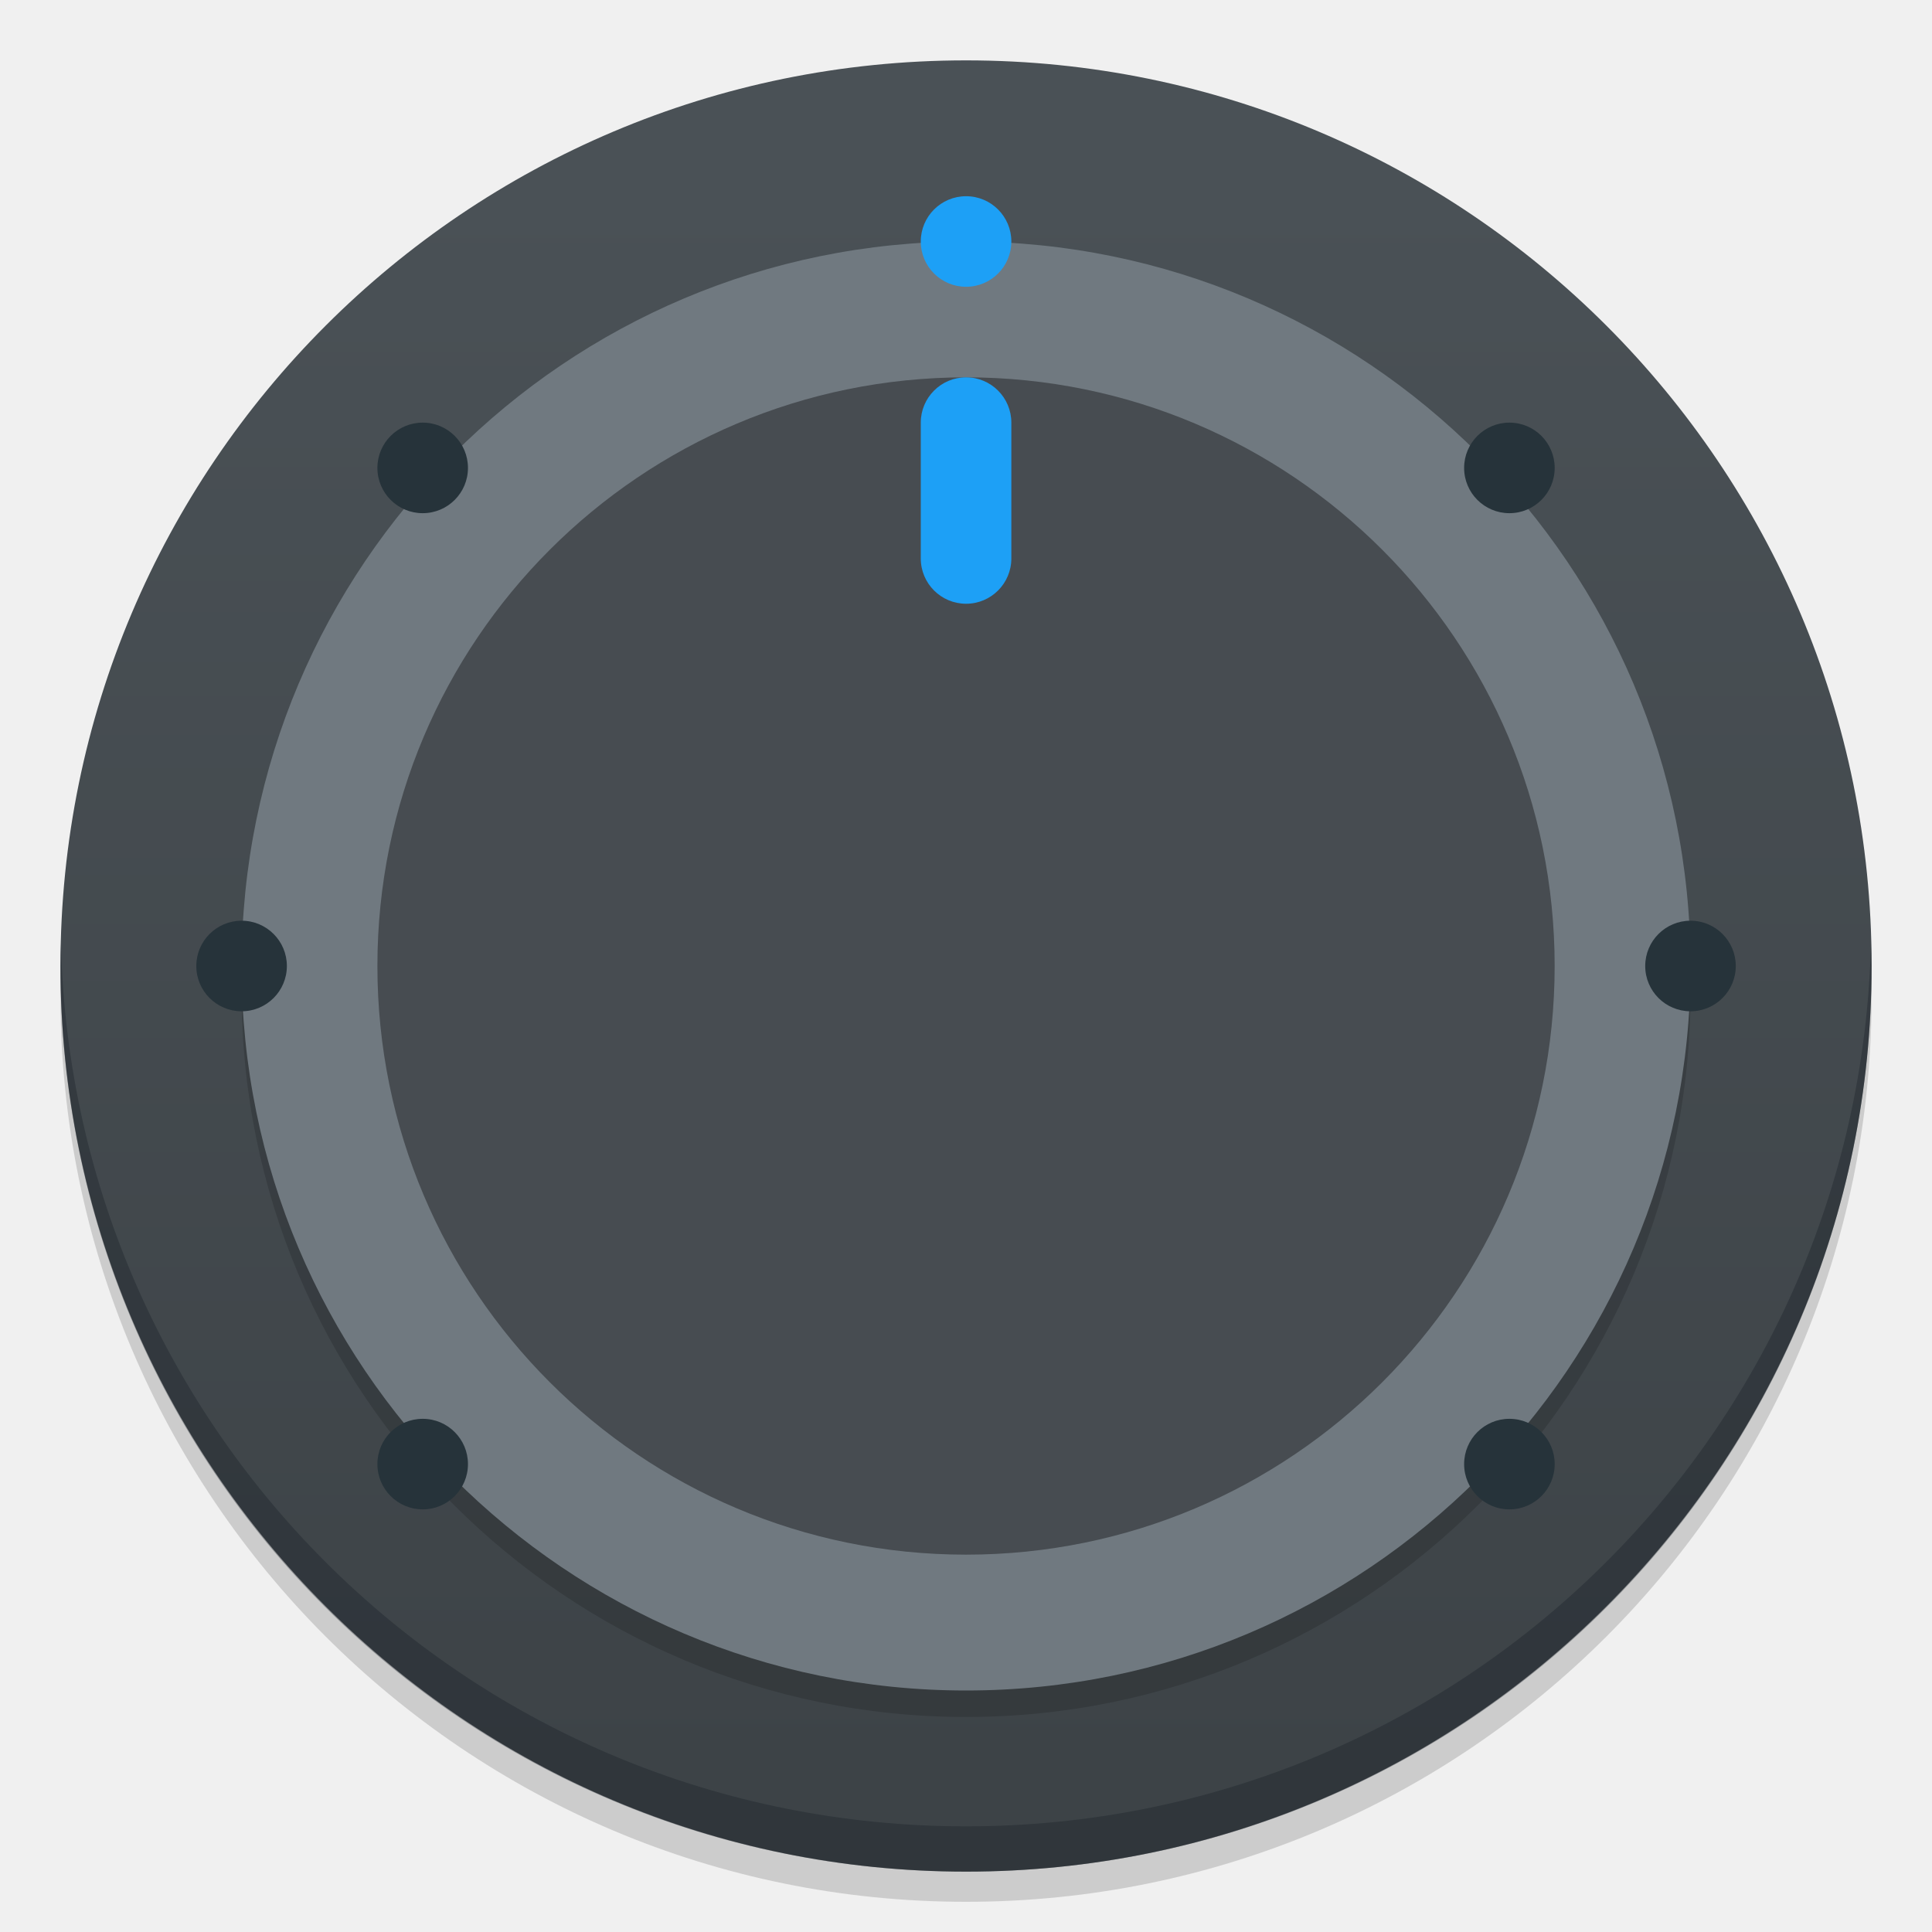
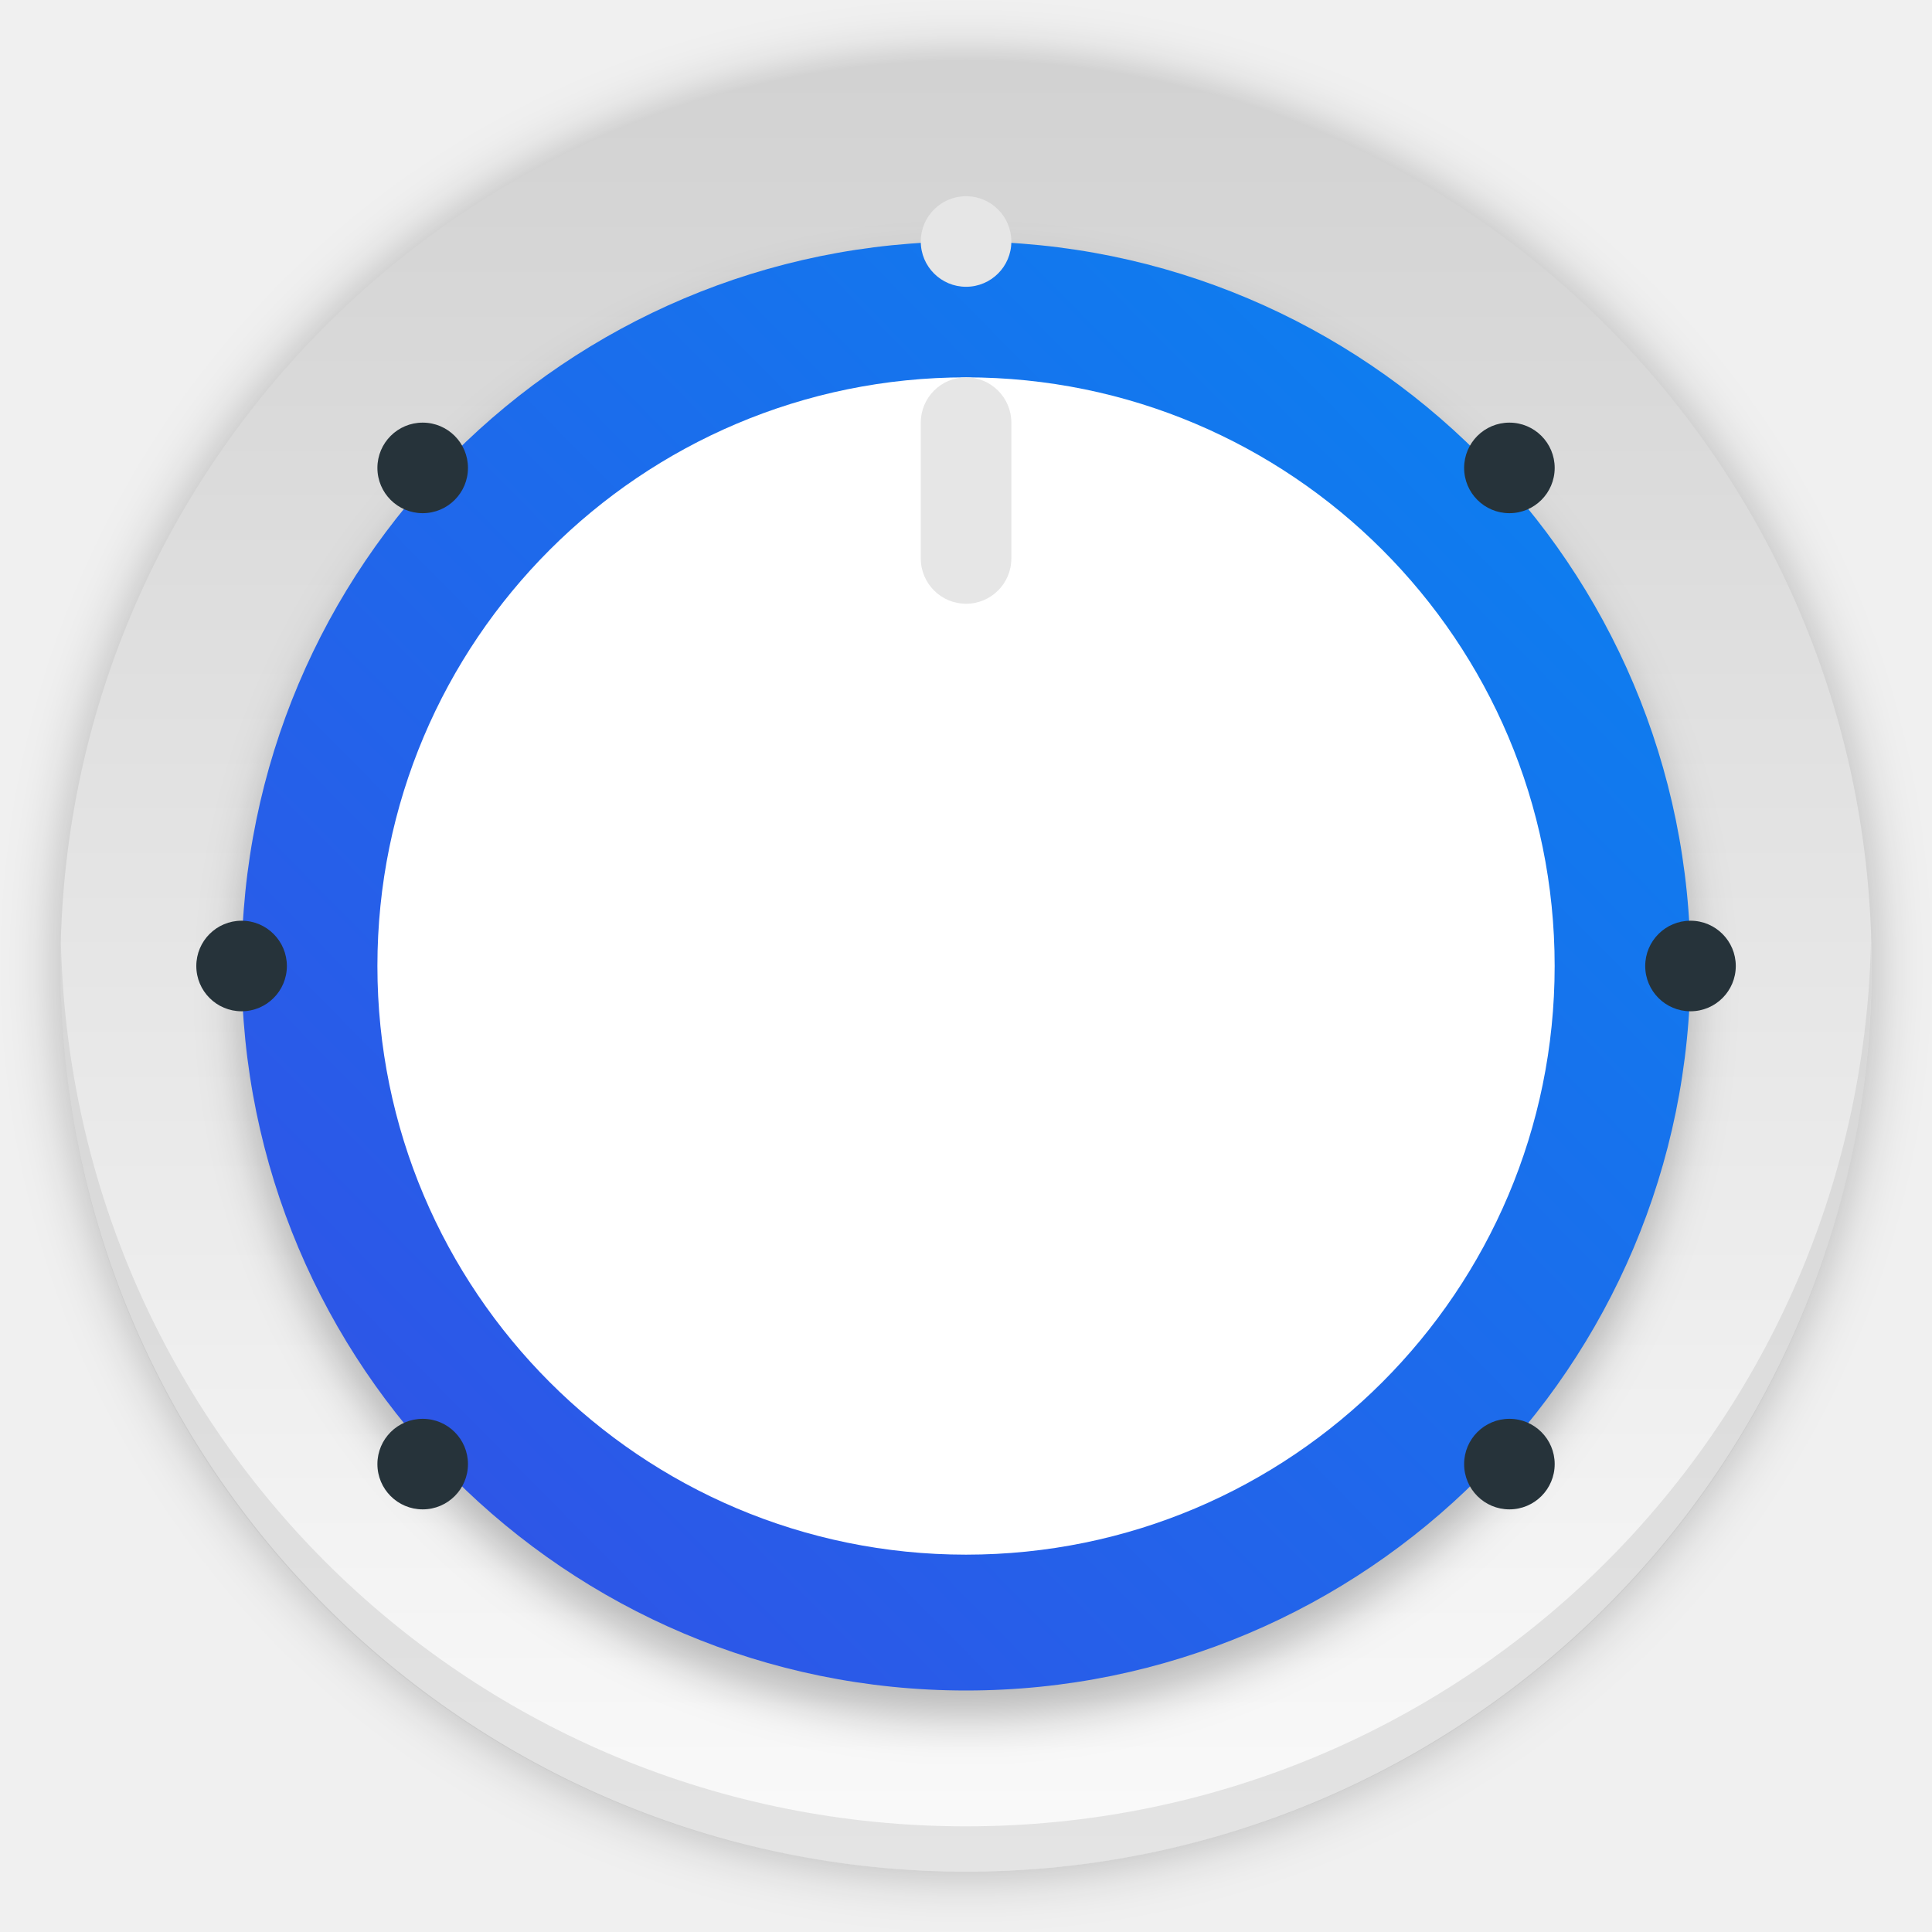
<svg xmlns="http://www.w3.org/2000/svg" width="64" height="64" version="1.1" viewBox="0 0 64 64">
  <defs>
-     <linearGradient id="a" x1="30" x2="30" y1="59" y2="6" gradientUnits="userSpaceOnUse">
-       <stop stop-color="#3d4347" offset="0" />
-       <stop stop-color="#4a5156" offset="1" />
+     <linearGradient id="a" x1="32.441" x2="32.441" y1="61.576" y2="2.339" gradientUnits="userSpaceOnUse">
+       <stop stop-color="#fafafa" offset="0" />
+       <stop stop-color="#d2d2d2" offset="1" />
    </linearGradient>
+     <filter id="filter1397" x="-.036" y="-.036" width="1.072" height="1.072" color-interpolation-filters="sRGB">
+       <feGaussianBlur stdDeviation="0.9" />
+     </filter>
+     <linearGradient id="linearGradient1897" x1="9.765" x2="54.374" y1="54.508" y2="10.441" gradientUnits="userSpaceOnUse">
+       <stop stop-color="#3250e6" offset="0" />
+       <stop stop-color="#0a82f0" offset="1" />
+     </linearGradient>
+     <filter id="filter1905" x="-.036" y="-.036" width="1.072" height="1.072" color-interpolation-filters="sRGB">
+       <feGaussianBlur stdDeviation="0.72" />
+     </filter>
  </defs>
-   <g stroke-opacity=".55" stroke-width="4.2">
-     <rect x="2.003" y="3" width="59.997" height="60" rx="29.998" opacity=".15" />
-     <rect x="2.003" y="2" width="59.997" height="60" rx="29.998" fill="url(#a)" />
-     <rect x="8.003" y="8.877" width="47.998" height="48" rx="23.999" opacity=".15" />
-   </g>
-   <path d="m2.018 31.25c-6e-3 0.251-0.018 0.498-0.018 0.75 0 16.62 13.379 30 29.998 30s29.998-13.38 29.998-30c0-0.252-0.012-0.499-0.018-0.75-0.397 16.269-13.619 29.25-29.98 29.25-16.367 0-29.585-12.981-29.98-29.25" fill="#161e25" opacity=".35" stroke-width="1.5" />
+   <rect x="2.003" y="2" width="59.997" height="60" rx="29.998" filter="url(#filter1397)" opacity=".25" stroke-opacity=".55" stroke-width="4.2" />
+   <rect x="2.003" y="2" width="59.997" height="60" rx="29.998" fill="url(#a)" stroke-opacity=".55" stroke-width="4.2" />
  <g>
-     <rect x="8.003" y="8" width="47.998" height="48" rx="23.999" fill="#707980" stroke-opacity=".55" stroke-width="4.2" />
-     <rect x="12.502" y="12.5" width="38.998" height="39" rx="19.499" fill="#474c51" stroke-opacity=".55" stroke-width="4.2" />
-     <rect x="30.502" y="12.5" width="3" height="7.5" rx="1.5" fill="#1da0f6" stroke-width="1.5" />
-     <ellipse cx="32.002" cy="8" rx="1.5" ry="1.5" fill="#1da0f6" stroke-width="1.5" />
+     <rect x="8.003" y="8.877" width="47.998" height="48" rx="23.999" filter="url(#filter1905)" opacity=".25" stroke-opacity=".55" stroke-width="4.2" />
+     <path d="m2.018 31.25c-6e-3 0.251-0.018 0.498-0.018 0.75 0 16.62 13.379 30 29.998 30s29.998-13.38 29.998-30c0-0.252-0.012-0.499-0.018-0.75-0.397 16.269-13.619 29.25-29.98 29.25-16.367 0-29.585-12.981-29.98-29.25" fill="#b9b9b9" opacity=".35" stroke-width="1.5" />
+     <rect x="8.003" y="8" width="47.998" height="48" rx="23.999" fill="url(#linearGradient1897)" stroke-opacity=".55" stroke-width="4.2" />
+     <rect x="12.502" y="12.5" width="38.998" height="39" rx="19.499" fill="#fff" stroke-opacity=".55" stroke-width="4.2" />
+     <rect x="30.502" y="12.5" width="3" height="7.5" rx="1.5" fill="#e6e6e6" stroke-width="1.5" />
+     <ellipse cx="32.002" cy="8" rx="1.5" ry="1.5" fill="#e6e6e6" stroke-width="1.5" />
  </g>
  <g fill="#26333a" stroke-width="1.5">
    <ellipse cx="56" cy="32" rx="1.5" ry="1.5" />
    <ellipse cx="8.003" cy="32" rx="1.5" ry="1.5" />
    <ellipse cx="14.002" cy="15.5" rx="1.5" ry="1.5" />
    <ellipse cx="50.001" cy="15.5" rx="1.5" ry="1.5" />
    <ellipse cx="14.002" cy="48.5" rx="1.5" ry="1.5" />
    <ellipse cx="50.001" cy="48.5" rx="1.5" ry="1.5" />
  </g>
+   <g fill="#5e4aa6">
+     <g>
+       <circle cx="-980.26" cy="-1312" r="0" />
+       <circle cx="-965.86" cy="-1304.2" r="0" />
+       <circle cx="-954.22" cy="-1290.3" r="0" />
+       <circle cx="-965.33" cy="-1312.3" r="0" />
+       <circle cx="-863.81" cy="-1275.5" r="0" />
+       <circle cx="-745.96" cy="-1309.1" r="0" />
+       <circle cx="-748.38" cy="-1317.2" r="0" />
+       <circle cx="-757.61" cy="-1312.3" r="0" />
+       <circle cx="-756.25" cy="-1303.9" r="0" />
+       <circle cx="-767.09" cy="-1361.2" r="0" />
+       <circle cx="-767.36" cy="-1355.5" r="0" />
+       <circle cx="-975.65" cy="-1307.7" r="0" />
+       <circle cx="-958.56" cy="-1316.1" r="0" />
+     </g>
+     <g transform="matrix(3.7796 0 0 3.7796 380.74 -65.195)" stroke-width=".265">
+       <circle cx="-330.35" cy="-328.38" r="0" />
+       <circle cx="-299.17" cy="-337.27" r="0" />
+       <circle cx="-299.81" cy="-339.42" r="0" />
+       <circle cx="-302.25" cy="-338.13" r="0" />
+       <circle cx="-301.89" cy="-335.91" r="0" />
+       <circle cx="-304.76" cy="-351.05" r="0" />
+       <circle cx="-304.83" cy="-349.54" r="0" />
+       <circle cx="-359.94" cy="-336.91" r="0" />
+     </g>
+     <g transform="matrix(3.7796 0 0 3.7796 382.7 -82.132)" stroke-width=".265">
+       <circle cx="-330.35" cy="-328.38" r="0" />
+       <circle cx="-299.17" cy="-337.27" r="0" />
+       <circle cx="-299.81" cy="-339.42" r="0" />
+       <circle cx="-302.25" cy="-338.13" r="0" />
+       <circle cx="-301.89" cy="-335.91" r="0" />
+       <circle cx="-304.76" cy="-351.05" r="0" />
+       <circle cx="-304.83" cy="-349.54" r="0" />
+       <circle cx="-359.94" cy="-336.91" r="0" />
+     </g>
+     <circle cx="-964.52" cy="-1339.4" r="0" />
+     <g transform="matrix(3.7796 0 0 3.7796 374.78 -88.519)" stroke-width=".265">
+       <circle cx="-330.35" cy="-328.38" r="0" />
+       <circle cx="-299.17" cy="-337.27" r="0" />
+       <circle cx="-299.81" cy="-339.42" r="0" />
+       <circle cx="-302.25" cy="-338.13" r="0" />
+       <circle cx="-301.89" cy="-335.91" r="0" />
+       <circle cx="-304.76" cy="-351.05" r="0" />
+       <circle cx="-304.83" cy="-349.54" r="0" />
+       <circle cx="-359.94" cy="-336.91" r="0" />
+     </g>
+     <g transform="matrix(3.7796 0 0 3.7796 376.74 -105.46)" stroke-width=".265">
+       <circle cx="-330.35" cy="-328.38" r="0" />
+       <circle cx="-299.17" cy="-337.27" r="0" />
+       <circle cx="-299.81" cy="-339.42" r="0" />
+       <circle cx="-302.25" cy="-338.13" r="0" />
+       <circle cx="-301.89" cy="-335.91" r="0" />
+       <circle cx="-304.76" cy="-351.05" r="0" />
+       <circle cx="-304.83" cy="-349.54" r="0" />
+       <circle cx="-359.94" cy="-336.91" r="0" />
+     </g>
+     <circle cx="-894.86" cy="-1350.5" r="0" />
+     <circle cx="-970.76" cy="-1313.4" r="0" />
+     <g transform="matrix(3.7796 0 0 3.7796 368.54 -62.483)" stroke-width=".265">
+       <circle cx="-330.35" cy="-328.38" r="0" />
+       <circle cx="-299.17" cy="-337.27" r="0" />
+       <circle cx="-299.81" cy="-339.42" r="0" />
+       <circle cx="-302.25" cy="-338.13" r="0" />
+       <circle cx="-301.89" cy="-335.91" r="0" />
+       <circle cx="-304.76" cy="-351.05" r="0" />
+       <circle cx="-304.83" cy="-349.54" r="0" />
+       <circle cx="-359.94" cy="-336.91" r="0" />
+     </g>
+     <g transform="matrix(3.7796 0 0 3.7796 370.5 -79.42)" stroke-width=".265">
+       <circle cx="-330.35" cy="-328.38" r="0" />
+       <circle cx="-299.17" cy="-337.27" r="0" />
+       <circle cx="-299.81" cy="-339.42" r="0" />
+       <circle cx="-302.25" cy="-338.13" r="0" />
+       <circle cx="-301.89" cy="-335.91" r="0" />
+       <circle cx="-304.76" cy="-351.05" r="0" />
+       <circle cx="-304.83" cy="-349.54" r="0" />
+       <circle cx="-359.94" cy="-336.91" r="0" />
+     </g>
+     <circle cx="-901.1" cy="-1324.5" r="0" />
+     <circle cx="-962.62" cy="-1328.6" r="0" />
+     <g transform="matrix(3.7796 0 0 3.7796 376.67 -77.669)" stroke-width=".265">
+       <circle cx="-330.35" cy="-328.38" r="0" />
+       <circle cx="-299.17" cy="-337.27" r="0" />
+       <circle cx="-299.81" cy="-339.42" r="0" />
+       <circle cx="-302.25" cy="-338.13" r="0" />
+       <circle cx="-301.89" cy="-335.91" r="0" />
+       <circle cx="-304.76" cy="-351.05" r="0" />
+       <circle cx="-304.83" cy="-349.54" r="0" />
+       <circle cx="-359.94" cy="-336.91" r="0" />
+     </g>
+     <g transform="matrix(3.7796 0 0 3.7796 378.64 -94.607)" stroke-width=".265">
+       <circle cx="-330.35" cy="-328.38" r="0" />
+       <circle cx="-299.17" cy="-337.27" r="0" />
+       <circle cx="-299.81" cy="-339.42" r="0" />
+       <circle cx="-302.25" cy="-338.13" r="0" />
+       <circle cx="-301.89" cy="-335.91" r="0" />
+       <circle cx="-304.76" cy="-351.05" r="0" />
+       <circle cx="-304.83" cy="-349.54" r="0" />
+       <circle cx="-359.94" cy="-336.91" r="0" />
+     </g>
+     <circle cx="-892.96" cy="-1339.7" r="0" />
+     <circle cx="-847.99" cy="-1394.5" r="0" />
+     <g transform="matrix(3.7796 0 0 3.7796 360.42 -84.139)" stroke-width=".265">
+       <circle cx="-330.35" cy="-328.38" r="0" />
+       <circle cx="-299.17" cy="-337.27" r="0" />
+       <circle cx="-299.81" cy="-339.42" r="0" />
+       <circle cx="-302.25" cy="-338.13" r="0" />
+       <circle cx="-301.89" cy="-335.91" r="0" />
+       <circle cx="-304.76" cy="-351.05" r="0" />
+       <circle cx="-304.83" cy="-349.54" r="0" />
+       <circle cx="-359.94" cy="-336.91" r="0" />
+     </g>
+     <circle cx="-847.23" cy="-1301.6" r="0" />
+     <circle cx="-988.12" cy="-1327" r="0" />
+     <g transform="matrix(3.7796 0 0 3.7796 351.18 -76.042)" stroke-width=".265">
+       <circle cx="-330.35" cy="-328.38" r="0" />
+       <circle cx="-299.17" cy="-337.27" r="0" />
+       <circle cx="-299.81" cy="-339.42" r="0" />
+       <circle cx="-302.25" cy="-338.13" r="0" />
+       <circle cx="-301.89" cy="-335.91" r="0" />
+       <circle cx="-304.76" cy="-351.05" r="0" />
+       <circle cx="-304.83" cy="-349.54" r="0" />
+       <circle cx="-359.94" cy="-336.91" r="0" />
+     </g>
+     <g transform="matrix(3.7796 0 0 3.7796 353.14 -92.98)" stroke-width=".265">
+       <circle cx="-330.35" cy="-328.38" r="0" />
+       <circle cx="-299.17" cy="-337.27" r="0" />
+       <circle cx="-299.81" cy="-339.42" r="0" />
+       <circle cx="-302.25" cy="-338.13" r="0" />
+       <circle cx="-301.89" cy="-335.91" r="0" />
+       <circle cx="-304.76" cy="-351.05" r="0" />
+       <circle cx="-304.83" cy="-349.54" r="0" />
+       <circle cx="-359.94" cy="-336.91" r="0" />
+     </g>
+     <circle cx="-918.46" cy="-1338.1" r="0" />
+     <circle cx="-873.48" cy="-1392.9" r="0" />
+     <g transform="matrix(3.7796 0 0 3.7796 334.92 -82.512)" stroke-width=".265">
+       <circle cx="-330.35" cy="-328.38" r="0" />
+       <circle cx="-299.17" cy="-337.27" r="0" />
+       <circle cx="-299.81" cy="-339.42" r="0" />
+       <circle cx="-302.25" cy="-338.13" r="0" />
+       <circle cx="-301.89" cy="-335.91" r="0" />
+       <circle cx="-304.76" cy="-351.05" r="0" />
+       <circle cx="-304.83" cy="-349.54" r="0" />
+       <circle cx="-359.94" cy="-336.91" r="0" />
+     </g>
+     <g>
+       <circle cx="-872.72" cy="-1299.9" r="0" />
+       <circle cx="-1007.8" cy="-1315.3" r="0" />
+       <circle cx="91.772" cy="-49.773" r="0" fill-rule="evenodd" />
+       <circle cx="-919.14" cy="-1330" r="0" />
+       <circle cx="-968.55" cy="-1291.4" r="0" />
+       <circle cx="130.99" cy="-25.892" r="0" fill-rule="evenodd" />
+       <circle cx="-879.92" cy="-1306.1" r="0" />
+     </g>
+   </g>
</svg>
